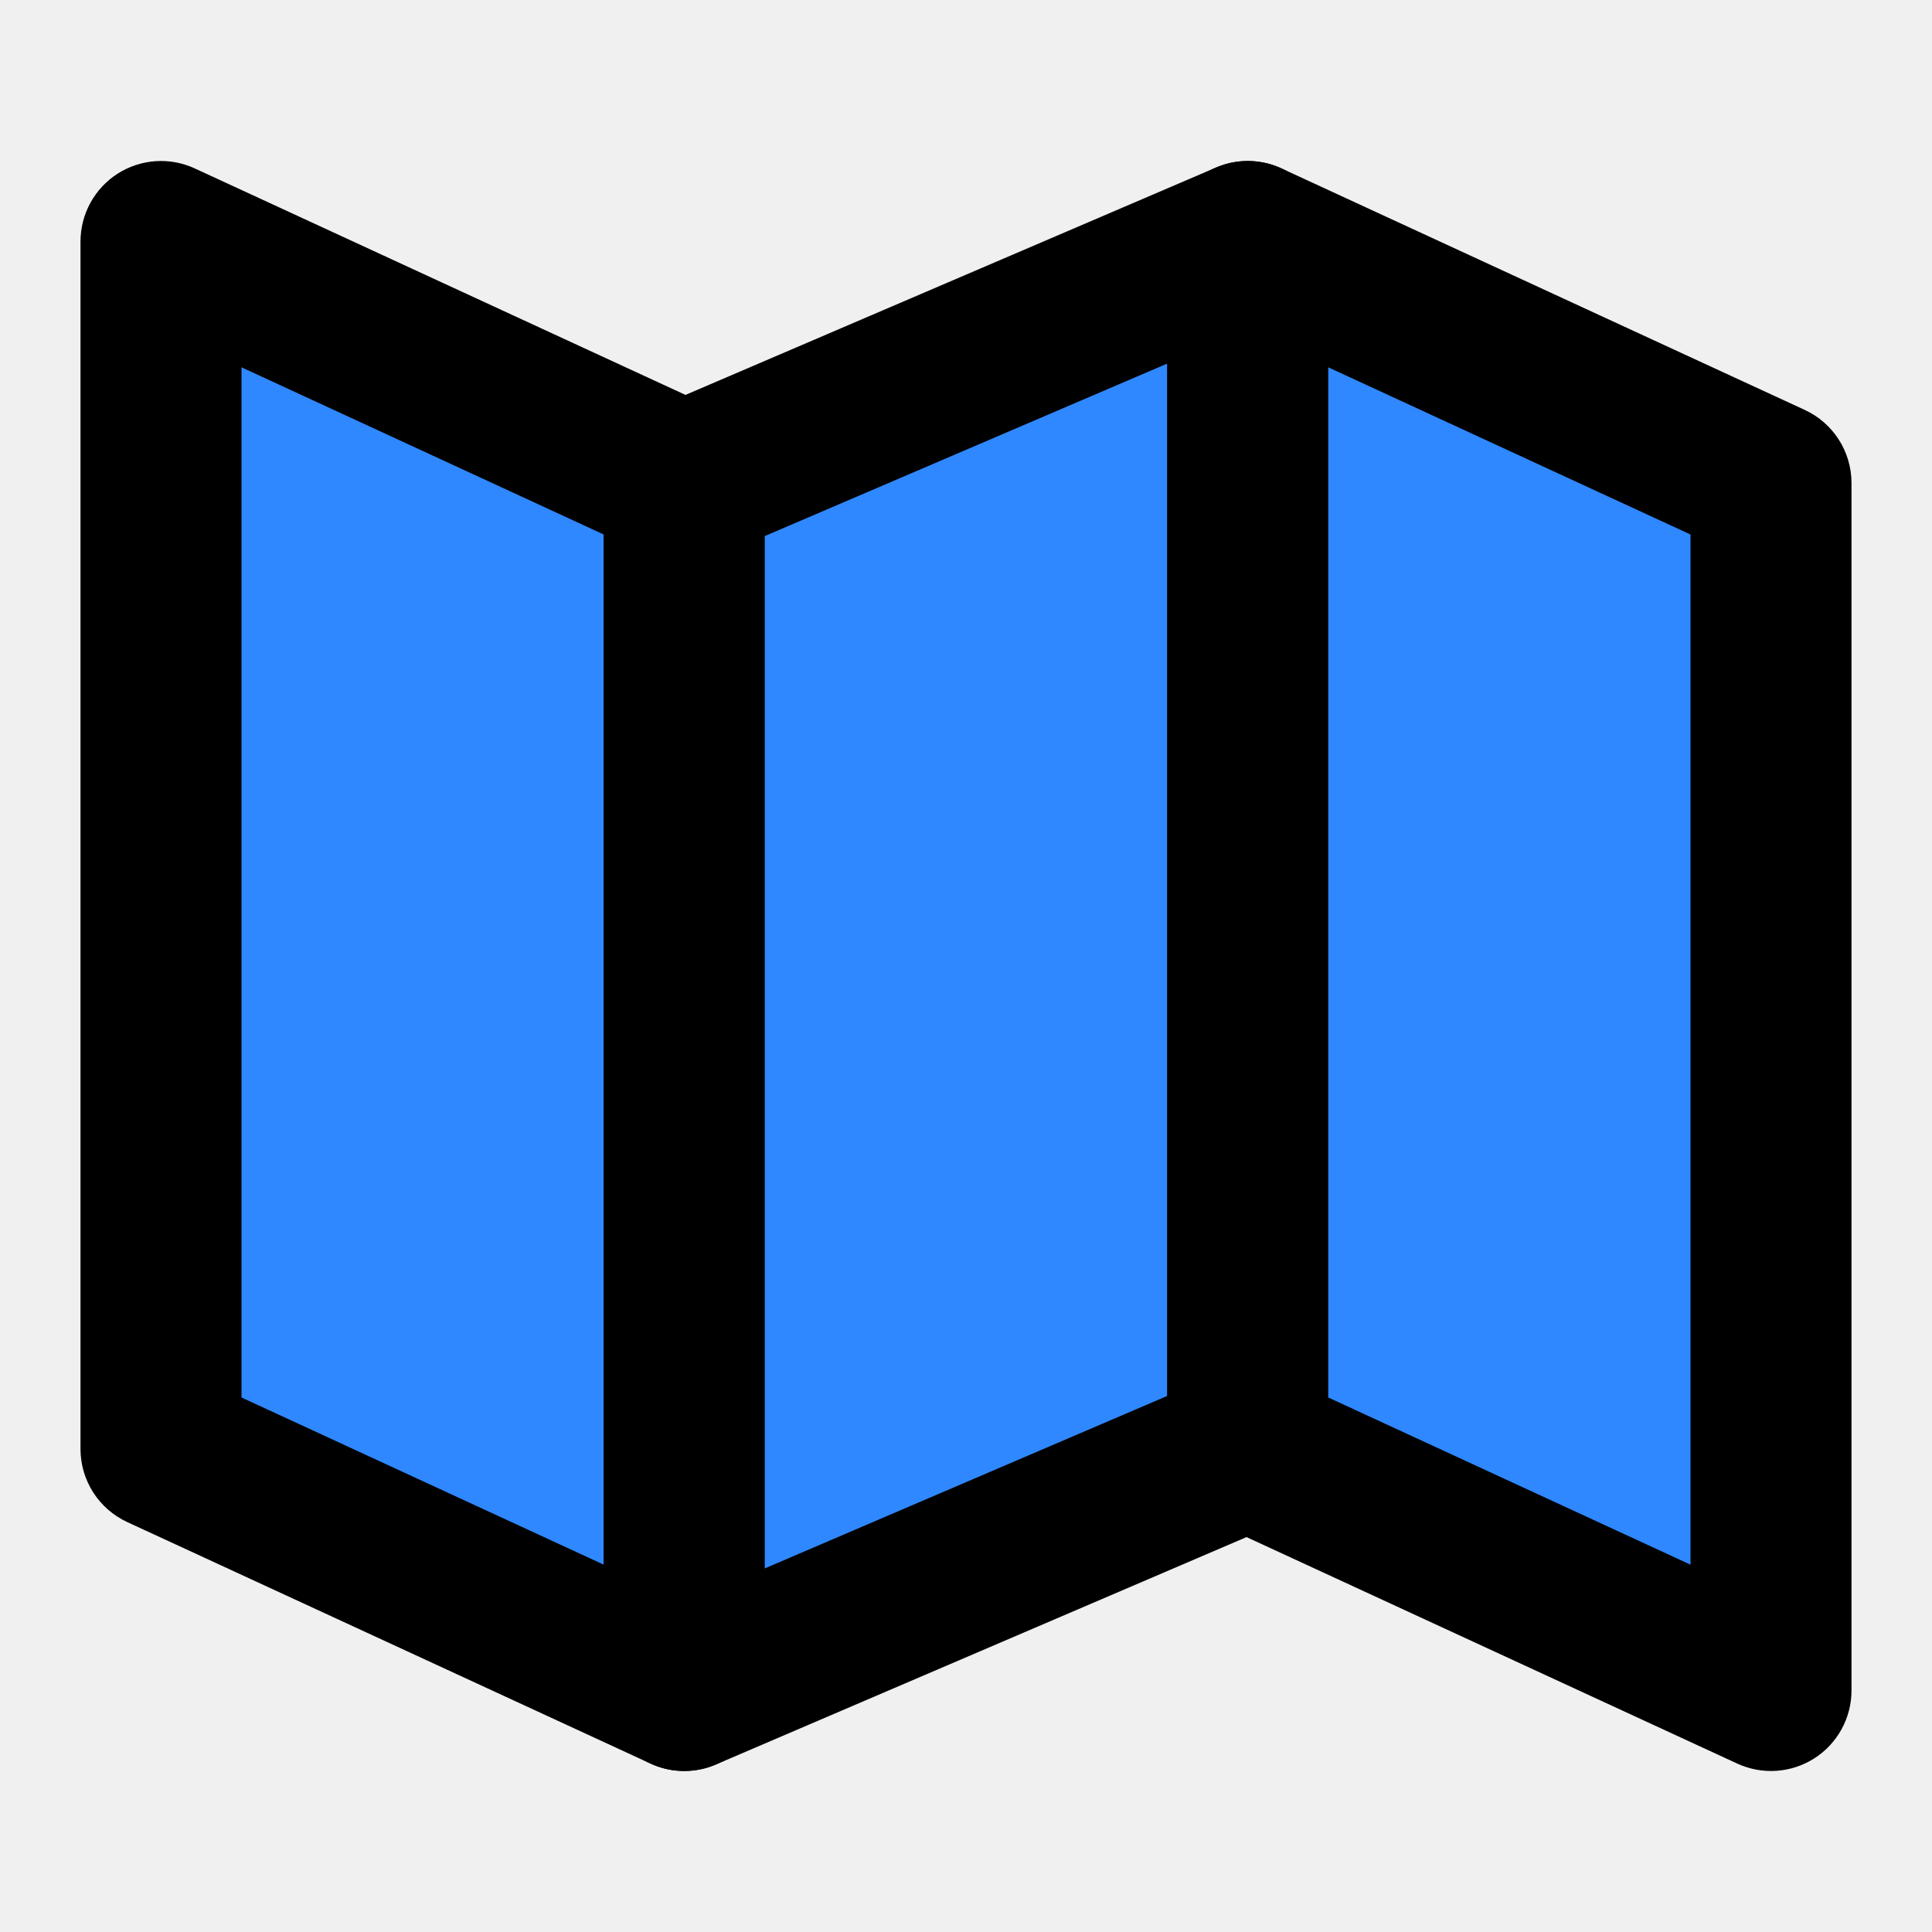
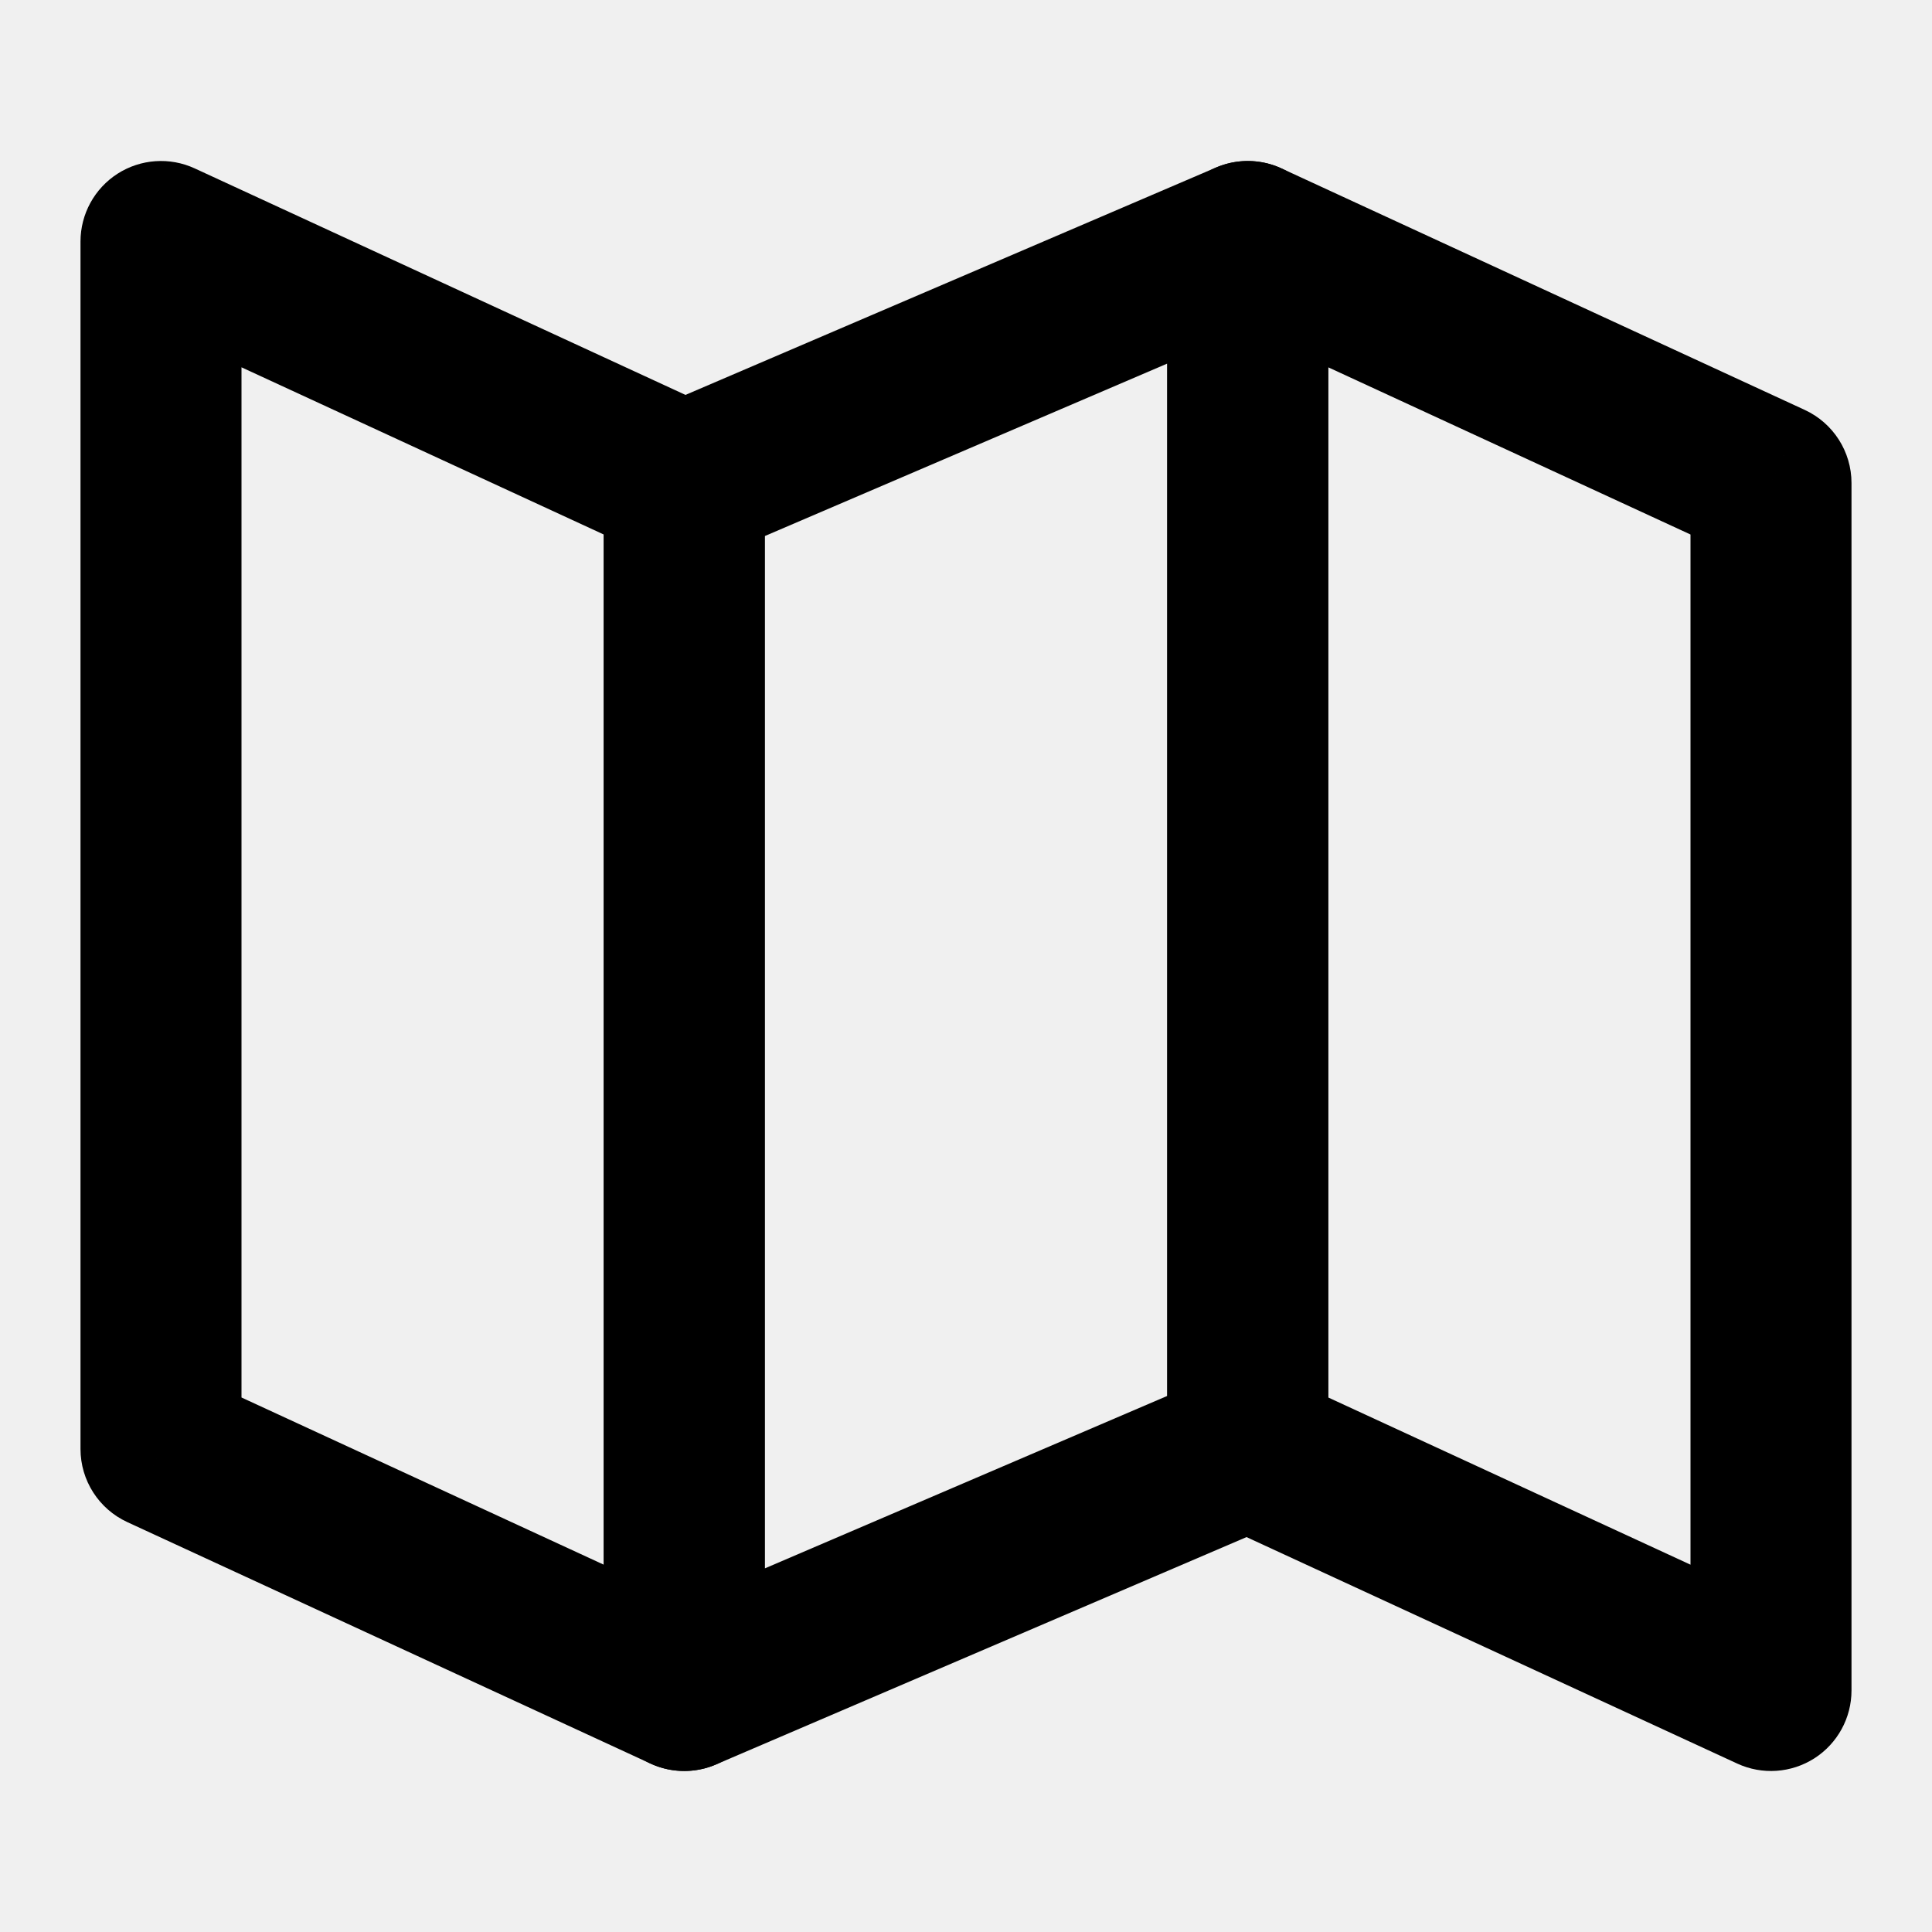
<svg xmlns="http://www.w3.org/2000/svg" width="48" height="48" viewBox="0 0 48 48" fill="none">
  <rect width="48" height="48" fill="white" fill-opacity="0.01" />
-   <path d="M17 42L4 36V6L17 12V42Z" fill="#2F88FF" />
-   <path d="M4 36H2C2 36.78 2.454 37.489 3.162 37.816L4 36ZM17 42L16.162 43.816C16.781 44.102 17.503 44.052 18.078 43.685C18.652 43.317 19 42.682 19 42H17ZM17 12H19C19 11.22 18.546 10.511 17.838 10.184L17 12ZM4 6L4.838 4.184C4.219 3.898 3.497 3.948 2.922 4.315C2.348 4.683 2 5.318 2 6H4ZM3.162 37.816L16.162 43.816L17.838 40.184L4.838 34.184L3.162 37.816ZM17.838 10.184L4.838 4.184L3.162 7.816L16.162 13.816L17.838 10.184ZM15 12V42H19V12H15ZM6 36V6H2V36H6Z" fill="black" />
-   <path d="M31 36L17 42V12L31 6V36Z" fill="#2F88FF" />
+   <path d="M4 6L4.838 4.184C4.219 3.898 3.497 3.948 2.922 4.315C2.348 4.683 2 5.318 2 6H4ZM4 36H2C2 36.78 2.454 37.489 3.162 37.816L4 36ZM17 42L16.162 43.816C16.781 44.102 17.503 44.052 18.078 43.685C18.652 43.317 19 42.682 19 42H17ZM17 12H19C19 11.22 18.546 10.511 17.838 10.184L17 12ZM3.162 37.816L16.162 43.816L17.838 40.184L4.838 34.184L3.162 37.816ZM17.838 10.184L4.838 4.184L3.162 7.816L16.162 13.816L17.838 10.184ZM15 12V42H19V12H15ZM6 36V6H2V36H6Z" fill="black" />
  <path d="M17 42H15C15 42.672 15.338 43.3 15.899 43.67C16.46 44.04 17.17 44.103 17.788 43.838L17 42ZM31 36L31.788 37.838C32.523 37.523 33 36.8 33 36H31ZM31 6H33C33 5.328 32.662 4.7 32.101 4.33C31.54 3.96 30.83 3.897 30.212 4.162L31 6ZM17 12L16.212 10.162C15.477 10.477 15 11.2 15 12H17ZM17.788 43.838L31.788 37.838L30.212 34.162L16.212 40.162L17.788 43.838ZM30.212 4.162L16.212 10.162L17.788 13.838L31.788 7.838L30.212 4.162ZM33 36V6H29V36H33ZM15 12V42H19V12H15Z" fill="black" />
-   <path d="M44 42L31 36V6L44 12V42Z" fill="#2F88FF" />
  <path d="M31 36H29C29 36.78 29.454 37.489 30.162 37.816L31 36ZM44 42L43.162 43.816C43.781 44.102 44.503 44.052 45.078 43.685C45.652 43.317 46 42.682 46 42H44ZM44 12H46C46 11.22 45.546 10.511 44.838 10.184L44 12ZM31 6L31.838 4.184C31.219 3.898 30.497 3.948 29.922 4.315C29.348 4.683 29 5.318 29 6H31ZM30.162 37.816L43.162 43.816L44.838 40.184L31.838 34.184L30.162 37.816ZM44.838 10.184L31.838 4.184L30.162 7.816L43.162 13.816L44.838 10.184ZM42 12V42H46V12H42ZM33 36V6H29V36H33Z" fill="black" />
</svg>
